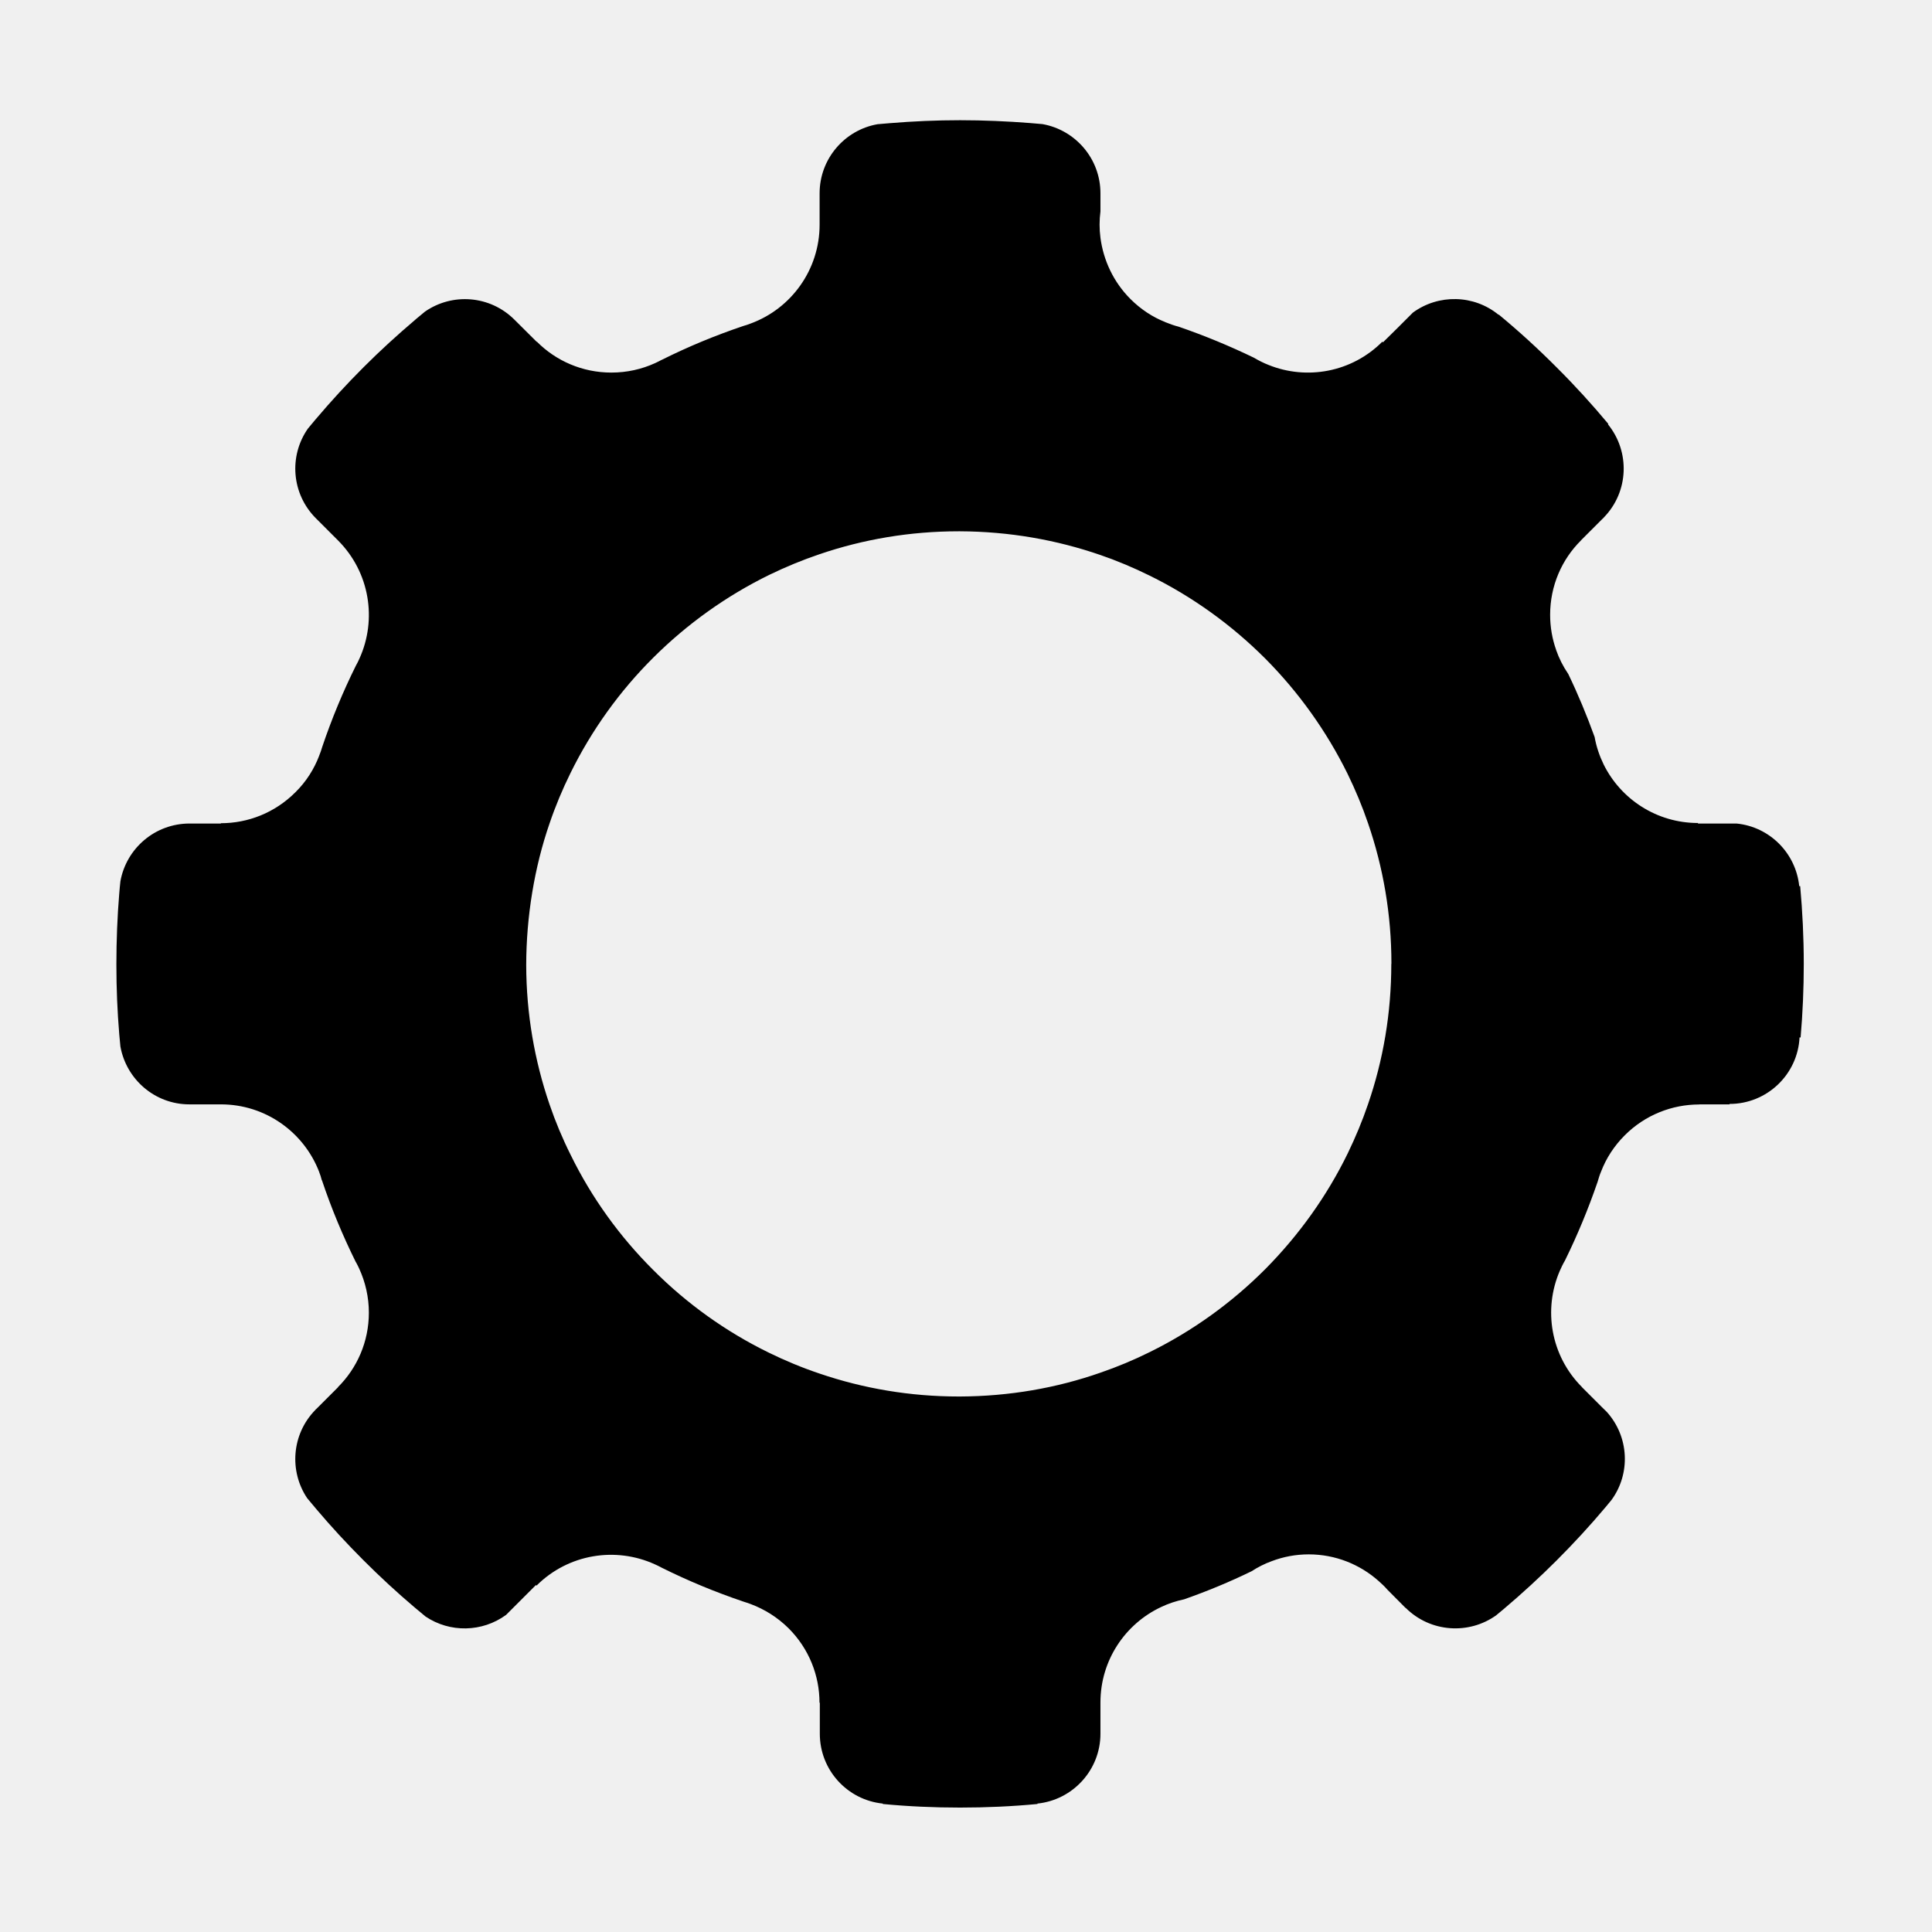
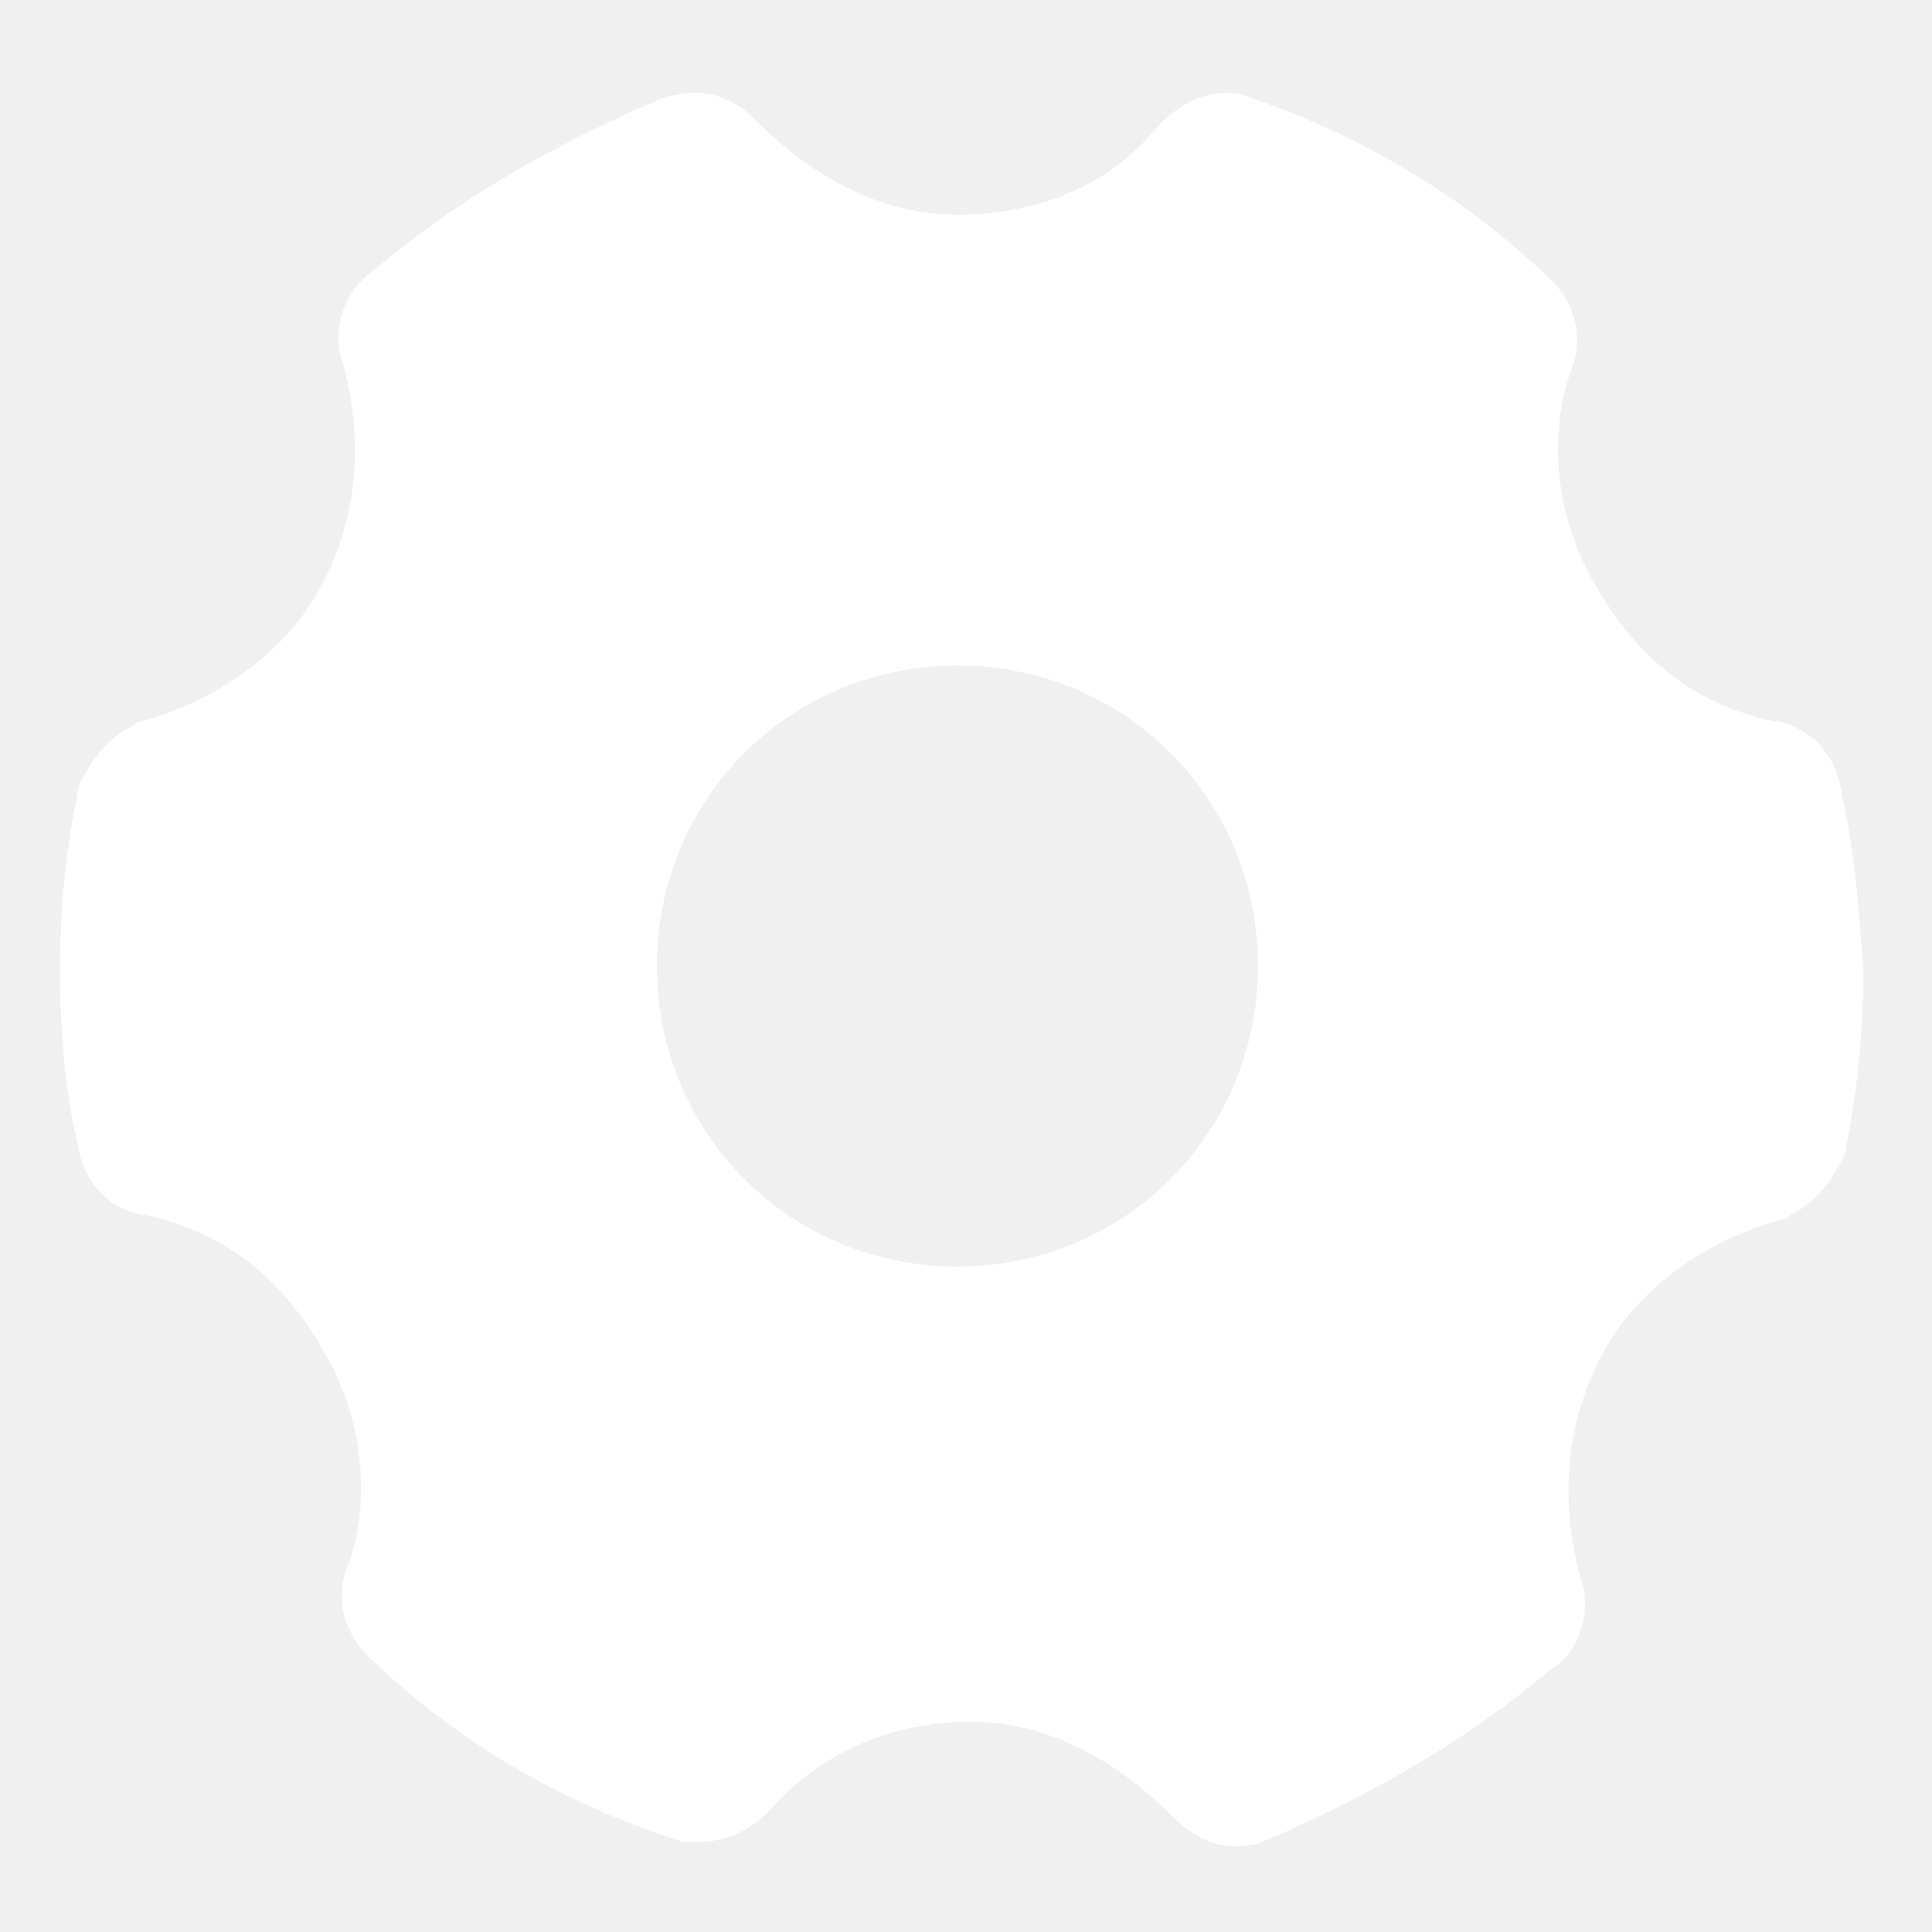
- <svg xmlns="http://www.w3.org/2000/svg" t="1553652494739" class="icon" style="" viewBox="0 0 1024 1024" version="1.1" p-id="15494" width="200" height="200">
+ <svg xmlns="http://www.w3.org/2000/svg" t="1564973134928" class="icon" viewBox="0 0 1024 1024" version="1.1" p-id="2207" width="200" height="200">
  <defs>
    <style type="text/css" />
  </defs>
-   <path d="M954.133 469.635l-0.503 0.056c-1.789-17.552-15.707-31.47-33.202-33.202l-7.602 0-12.856 0 0-0.279c-21.912 0-40.916-12.633-50.027-31.079-2.18-4.528-3.857-9.335-4.751-14.477-4.136-11.459-8.776-22.638-14.03-33.538 0-0.056 0-0.056-0.056-0.056-2.627-3.857-4.751-8.049-6.316-12.521 0-0.056 0-0.056 0-0.056-2.068-5.813-3.186-12.13-3.186-18.614 0-15.428 6.204-29.402 16.378-39.463l-0.056 0 0 0 11.347-11.347c0.168-0.112 0.279-0.224 0.447-0.391 0.112-0.168 0.279-0.279 0.391-0.447 13.248-13.639 13.918-34.88 2.124-49.357l0.224-0.168c-8.72-10.453-17.831-20.458-27.389-29.961-9.782-9.838-20.011-19.173-30.687-28.004l-0.112 0.112c-13.08-10.732-31.861-11.067-45.388-1.174l-8.161 8.161-7.714 7.602-0.335-0.335c-16.266 16.322-40.134 20.458-60.257 12.353-2.739-1.062-5.366-2.404-7.937-3.913-12.856-6.205-26.104-11.682-39.742-16.378-2.404-0.615-4.751-1.453-7.099-2.404 0 0-0.056 0-0.056-0.056-6.652-2.627-12.968-6.763-18.39-12.186-9.111-9.111-14.365-20.626-15.931-32.476-0.615-4.639-0.615-9.335 0-13.974l0-9.614c0-18.334-13.248-33.538-30.687-36.668-2.18-0.224-4.304-0.391-6.54-0.559l0.056 0c-12.297-0.95-24.706-1.509-37.227-1.509-12.521 0-24.93 0.559-37.227 1.565l0 0c-2.18 0.168-4.36 0.335-6.54 0.559-17.44 3.074-30.687 18.334-30.687 36.612l0 16.601c0 23.98-15.092 44.438-36.277 52.319-1.341 0.559-2.739 1.006-4.136 1.397-14.924 5.031-29.346 11.012-43.208 17.943-0.112 0-0.112 0.056-0.168 0.056-1.118 0.615-2.18 1.118-3.354 1.677-7.099 3.242-14.924 5.031-23.253 5.031-15.428 0-29.402-6.26-39.463-16.378l-0.056 0.112-11.794-11.738c-12.968-12.968-32.979-14.365-47.456-4.304-1.677 1.341-3.354 2.739-4.919 4.08-0.112 0.112-0.168 0.168-0.224 0.224-9.502 8.049-18.67 16.434-27.445 25.209-8.776 8.776-17.16 17.887-25.154 27.333 0 0-0.056 0-0.056 0.056-1.453 1.677-2.851 3.354-4.248 5.087-10.173 14.533-8.72 34.6 4.248 47.568l11.738 11.738c16.881 16.937 20.682 41.978 11.347 62.548-0.559 1.286-1.174 2.571-1.901 3.801-6.875 13.862-12.856 28.284-17.831 43.04-0.447 1.621-1.006 3.13-1.621 4.639 0 0 0 0 0 0.056-2.683 7.043-6.875 13.75-12.633 19.396-10.9 10.9-25.154 16.378-39.463 16.378l0 0.168-16.601 0c-18.334 0-33.538 13.192-36.668 30.631-0.224 2.124-0.447 4.304-0.615 6.54l0 0c-1.006 12.018-1.509 24.986-1.509 37.227l0 0c0 0.112 0 0.224 0 0.279 0 0.112 0 0.279 0 0.335l0 0c0 12.353 0.503 24.539 1.509 36.556l0 0.056c0.168 2.18 0.391 4.36 0.615 6.54 3.13 17.44 18.278 30.687 36.556 30.687 0 0 0 0 0.056 0l16.657 0 0 0c23.756 0 44.047 14.869 52.096 35.83 0 0.056 0 0.056 0 0.056 0.559 1.397 1.006 2.795 1.341 4.192 0.056 0.056 0.056 0.168 0.168 0.279 4.975 14.869 11.012 29.29 17.887 43.208 0.056 0.056 0.112 0.168 0.168 0.224 0.615 1.062 1.118 2.18 1.677 3.354 3.242 7.099 5.087 14.98 5.087 23.253 0 15.428-6.26 29.402-16.378 39.463l0.056 0.056-11.347 11.347c-0.168 0.112-0.279 0.279-0.447 0.391-0.168 0.168-0.279 0.279-0.391 0.447-12.409 12.8-13.806 32.308-4.192 46.618 1.621 1.956 3.242 3.913 4.863 5.813 7.937 9.391 16.266 18.39 24.986 27.11l0 0c8.72 8.72 17.775 17.104 27.166 25.042 1.901 1.621 3.801 3.186 5.701 4.751 12.912 8.72 30.072 8.385 42.705-0.838l8.161-8.161 7.658-7.658 0.335 0.279c16.937-16.881 42.034-20.682 62.66-11.291 1.062 0.447 2.124 1.006 3.13 1.509 0.056 0.056 0.168 0.056 0.279 0.168 14.03 6.987 28.563 13.024 43.599 18.111 1.286 0.391 2.571 0.838 3.801 1.286 7.322 2.739 14.198 6.987 20.123 12.856 10.9 10.9 16.378 25.154 16.378 39.463l0.168 0 0 16.433c0 19.229 14.589 35.103 33.37 37.004l0 0.223c13.471 1.286 27.11 1.901 40.972 1.901 13.862 0 27.501-0.615 41.028-1.901l-0.056-0.223c18.725-1.901 33.426-17.775 33.426-37.004l0-16.601c0-22.415 13.192-41.699 32.196-50.587 3.857-1.845 7.937-3.186 12.186-4.08 12.241-4.304 24.147-9.223 35.718-14.869 3.354-2.18 6.987-4.024 10.732-5.366 6.037-2.292 12.633-3.577 19.564-3.577 14.142 0 27.11 5.31 37.004 14.086 1.677 1.453 3.298 3.019 4.807 4.751l9.502 9.558 0.056-0.056c13.08 13.08 33.594 14.365 48.127 3.857 0.056 0 0.112-0.056 0.168-0.168 1.23-1.006 2.404-1.956 3.577-2.963 9.782-8.273 19.173-16.881 28.172-25.88 8.999-8.999 17.663-18.39 25.88-28.172 1.062-1.286 2.124-2.571 3.186-3.857 10.229-14.03 9.335-33.538-2.515-46.674l-0.056-0.056-2.683-2.627 0 0-10.397-10.397 0-0.056c-16.657-16.657-20.57-41.196-11.794-61.542 0.838-1.901 1.733-3.801 2.795-5.59 6.596-13.415 12.353-27.333 17.272-41.643 0.559-1.901 1.118-3.801 1.901-5.59 2.683-6.987 6.875-13.471 12.521-19.117 10.844-10.844 25.154-16.322 39.463-16.322l0-0.056 16.042 0 0-0.224c19.899 0 36.165-15.651 37.115-35.271l0.559 0.056c1.118-12.912 1.677-25.936 1.677-39.016C956.034 496.968 955.363 483.218 954.133 469.635zM737.422 510.887 737.422 510.887c0 26.048-4.304 51.09-12.353 74.398-3.018 8.888-6.652 17.552-10.676 25.88-11.123 22.862-26.048 43.599-43.767 61.486-17.775 17.831-38.457 32.755-61.263 43.991-8.44 4.192-17.16 7.825-26.104 10.9-23.309 8.161-48.351 12.521-74.398 12.633-0.224 0-0.447 0-0.671 0-25.824 0-50.587-4.248-73.728-12.13-9.335-3.13-18.334-6.875-26.998-11.123-22.75-11.123-43.32-25.88-61.039-43.599-17.887-17.775-32.811-38.401-43.991-61.263-4.304-8.608-8.049-17.552-11.179-26.719-7.937-23.197-12.297-48.015-12.353-73.895 0.056-25.824 4.36-51.816 12.353-74.957 3.13-9.223 6.875-18.166 11.123-26.774 11.235-22.806 26.104-43.488 43.991-61.263 17.887-17.775 38.625-32.644 61.486-43.823 8.552-4.136 17.44-7.825 26.551-10.9 23.141-7.881 47.903-12.13 73.728-12.13 0.224 0 0.447 0 0.671 0 26.104 0.112 51.145 4.528 74.454 12.577 8.944 3.074 17.663 6.763 26.048 10.9 22.862 11.235 43.543 26.215 61.319 43.991 17.663 17.775 32.42 38.401 43.599 61.039 4.136 8.496 7.825 17.272 10.9 26.327 7.993 23.253 12.353 48.239 12.353 74.175l0 0.279L737.422 510.886z" p-id="15495" />
+   <path d="M976.213 420.978c-2.276-18.204-13.653-34.133-34.133-38.684h-2.276c-40.96-9.102-70.542-31.858-93.298-70.542-20.48-34.133-27.307-77.369-13.653-116.053 6.827-15.929 2.276-36.409-13.653-50.062-43.236-40.96-95.573-72.818-154.738-93.298-15.929-6.827-34.133-2.276-50.062 13.653C589.369 97.849 550.684 113.778 507.449 113.778c-38.684 0-75.093-18.204-106.951-50.062-18.204-18.204-36.409-15.929-50.062-11.378-59.164 25.031-109.227 54.613-152.462 91.022-15.929 11.378-22.756 31.858-15.929 50.062 11.378 43.236 6.827 84.196-13.653 120.604-18.204 31.858-52.338 56.889-93.298 68.267-2.276 0-2.276 0-4.551 2.276-13.653 6.827-22.756 18.204-29.582 34.133v2.276c-6.827 34.133-9.102 63.716-9.102 93.298 0 29.582 2.276 63.716 9.102 91.022 2.276 18.204 13.653 34.133 34.133 38.684h2.276c40.96 9.102 70.542 31.858 93.298 70.542 20.48 34.133 27.307 77.369 13.653 116.053-6.827 15.929-2.276 36.409 13.653 50.062 43.236 40.96 95.573 72.818 157.013 93.298 2.276 0 4.551 2.276 9.102 2.276h6.827c11.378 0 25.031-4.551 36.409-15.929 25.031-29.582 63.716-47.787 106.951-47.787 38.684 0 75.093 18.204 106.951 50.062 9.102 9.102 20.48 15.929 31.858 15.929 4.551 0 11.378 0 15.929-2.276 59.164-25.031 109.227-54.613 152.462-91.022 15.929-9.102 22.756-31.858 15.929-50.062-11.378-43.236-6.827-84.196 13.653-120.604 18.204-31.858 52.338-56.889 93.298-68.267 2.276 0 2.276 0 4.551-2.276 13.653-6.827 22.756-18.204 29.582-34.133v-2.276c6.827-34.133 9.102-63.716 9.102-93.298-2.276-31.858-4.551-63.716-11.378-93.298z m-468.764 250.311c-88.747 0-159.289-70.542-159.289-159.289s70.542-159.289 159.289-159.289 159.289 70.542 159.289 159.289-70.542 159.289-159.289 159.289z" fill="#ffffff" p-id="2208" />
</svg>
